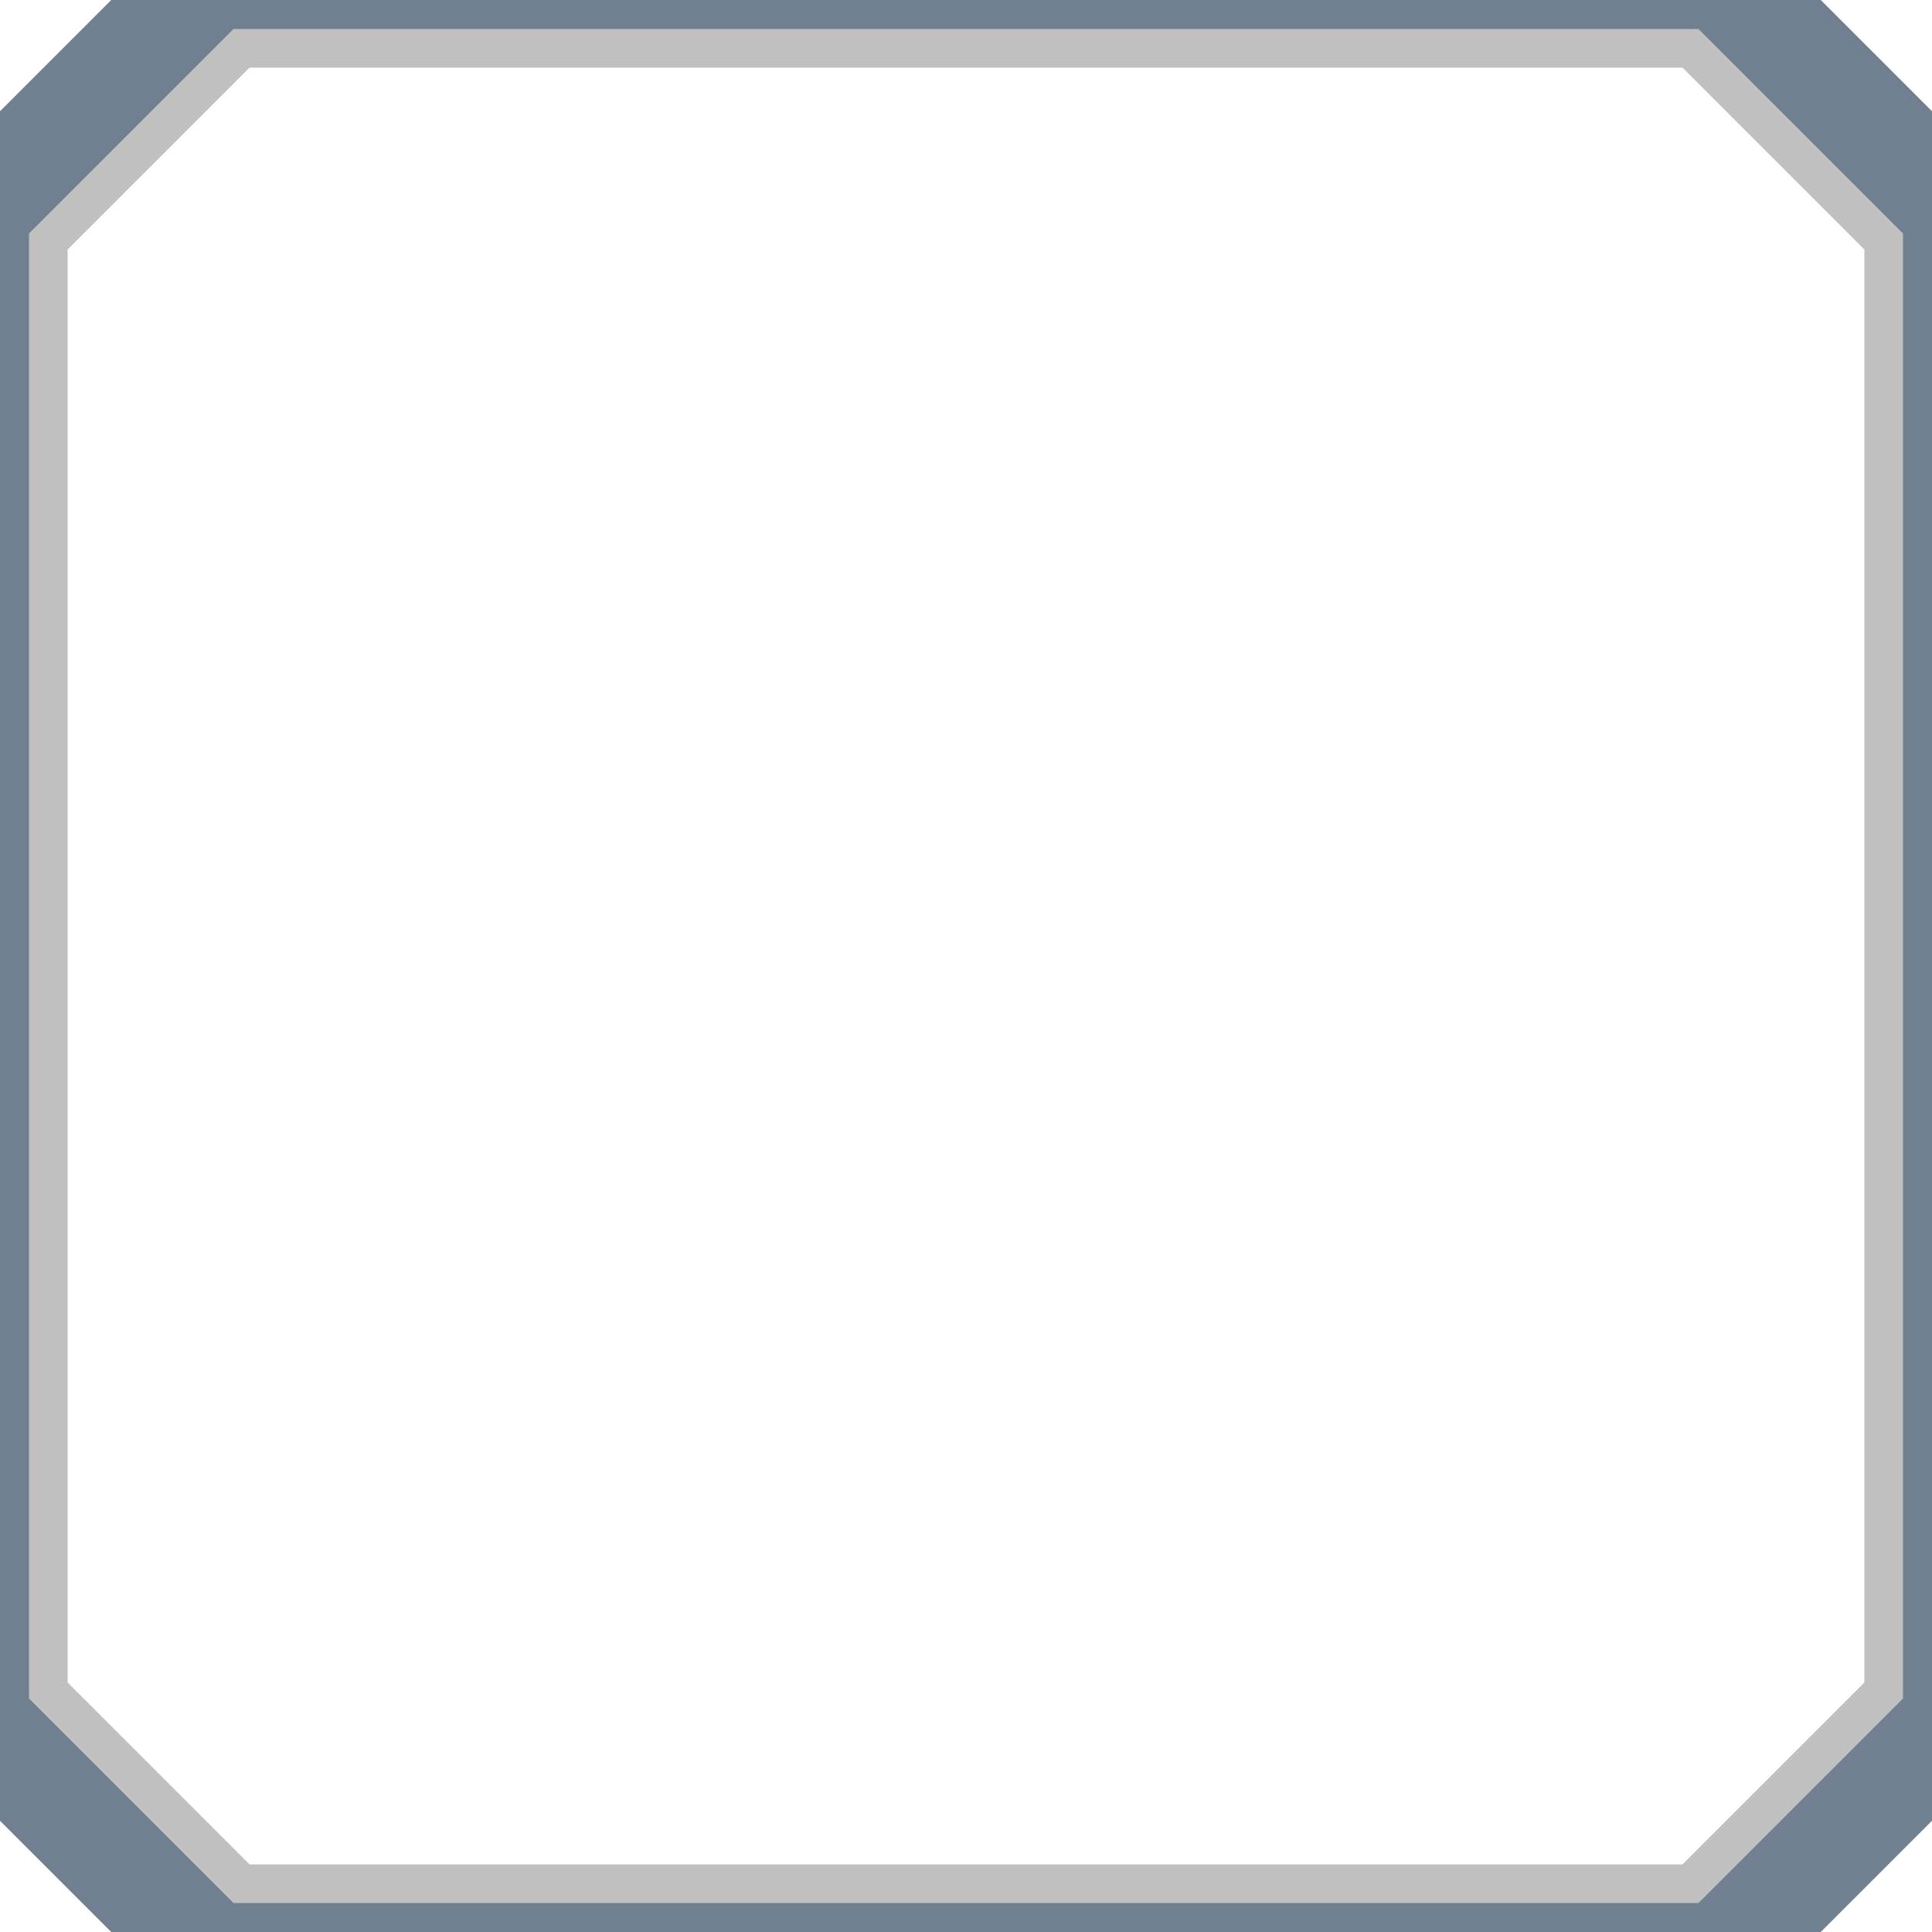
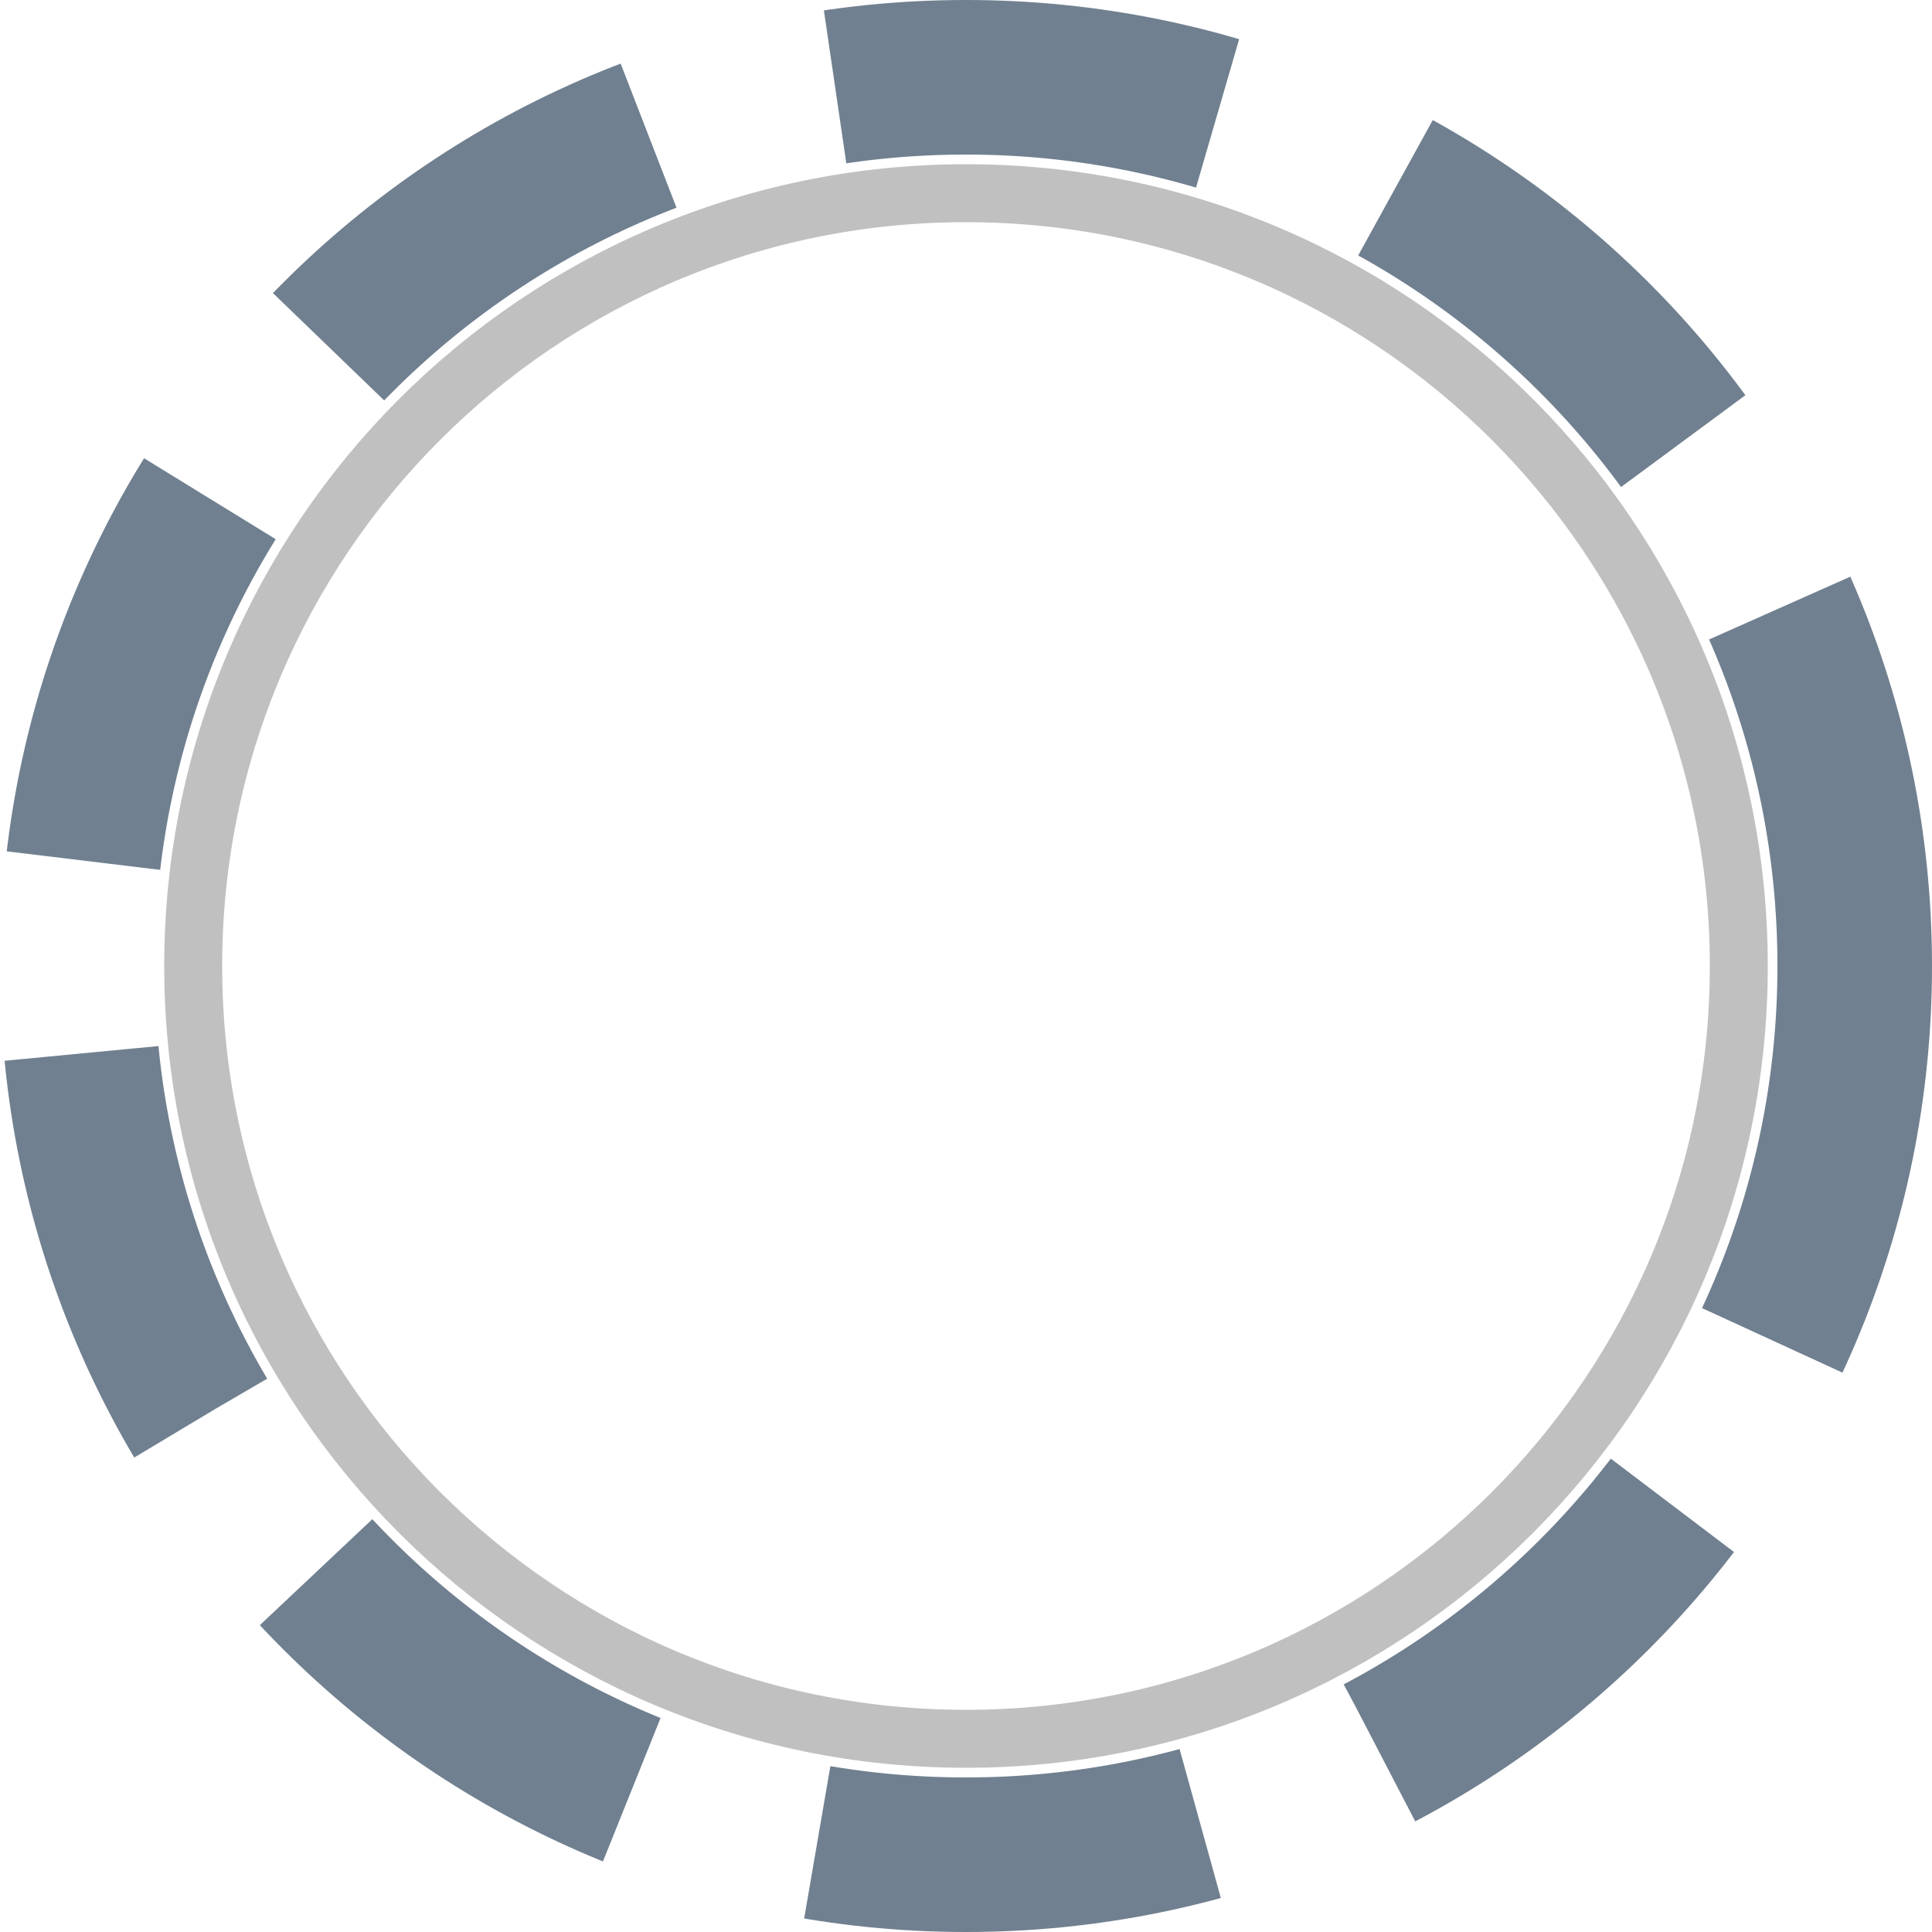
<svg xmlns="http://www.w3.org/2000/svg" width="200" height="200" viewBox="0 0 200 200">
-   <polygon points="20,0 180,0 200,20 200,180 180,200 20,200 0,180 0,20" fill="none" stroke="#708090" stroke-width="12" />
-   <polygon points="25,5 175,5 195,25 195,175 175,195 25,195 5,175 5,25" fill="none" stroke="#c0c0c0" stroke-width="4" />
+   <circle cx="100" cy="100" r="92" fill="none" stroke="#708090" stroke-width="16" stroke-dasharray="40 20" />
+   <circle cx="100" cy="100" r="80" fill="none" stroke="#c0c0c0" stroke-width="6" />
</svg>
